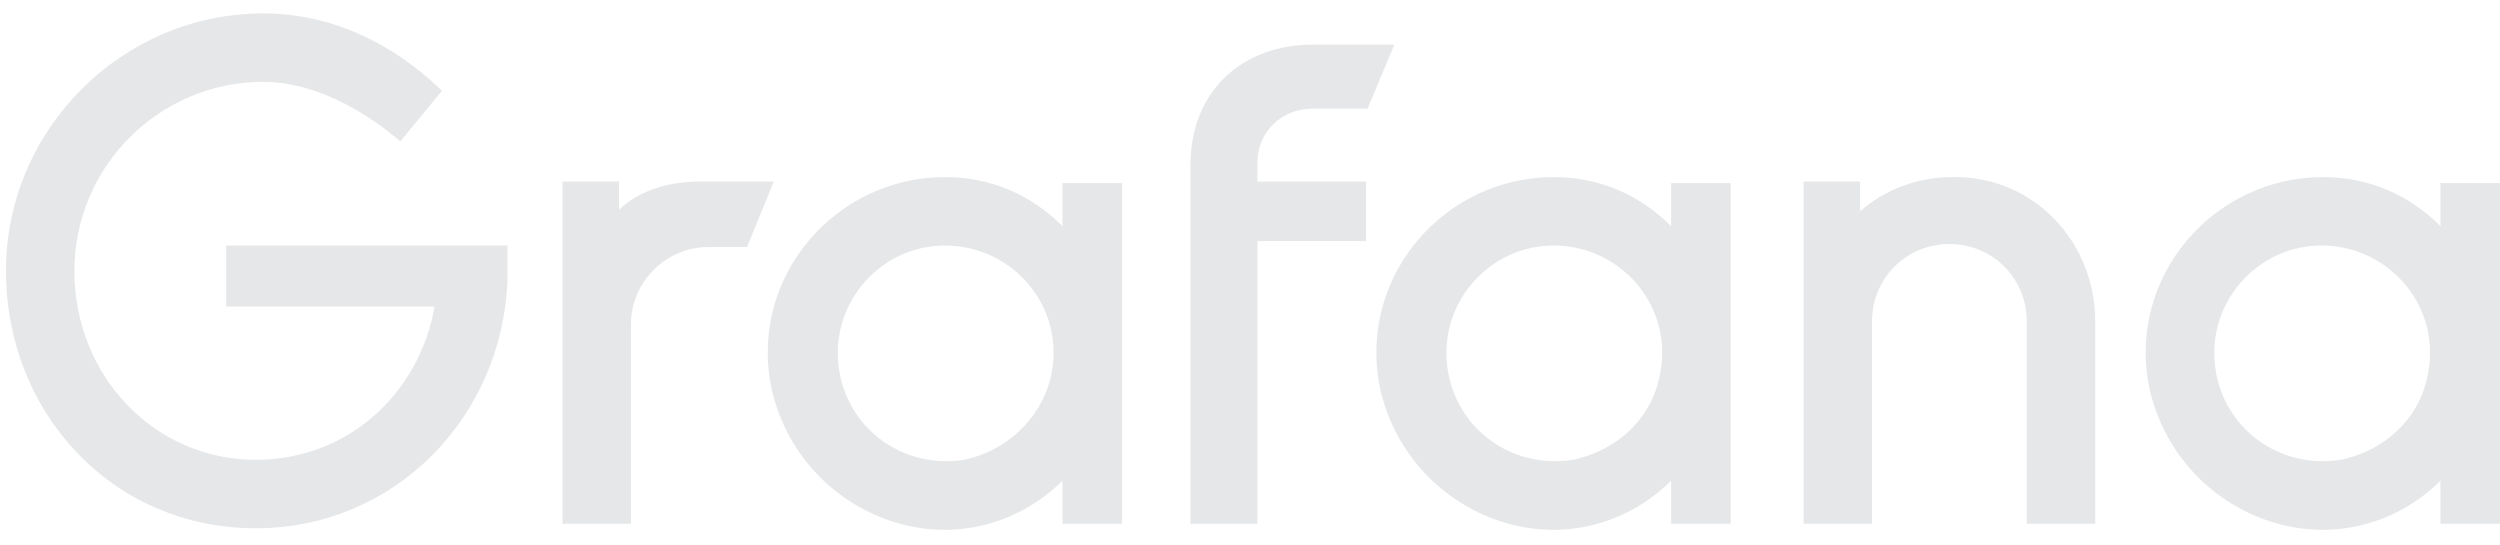
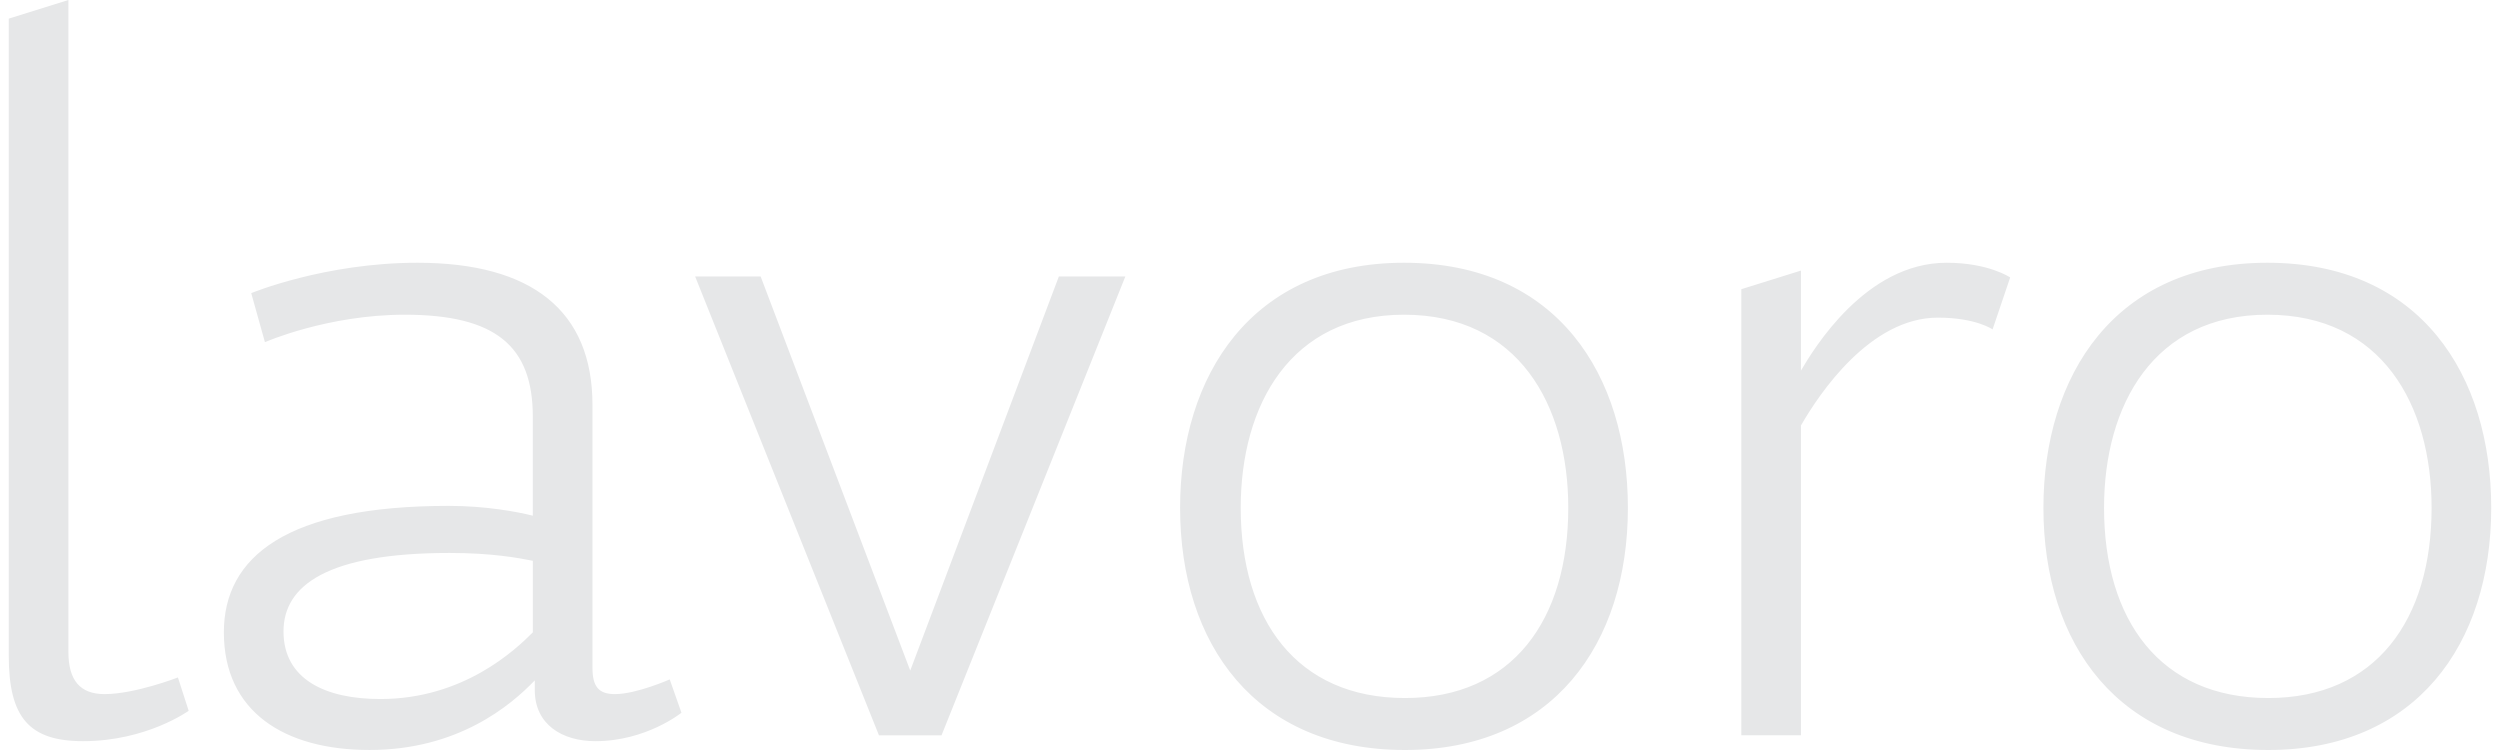
- <svg xmlns="http://www.w3.org/2000/svg" version="1.1" id="Layer_1" x="0px" y="0px" width="168px" height="36.6px" viewBox="0 0 168 36.6" style="enable-background:new 0 0 168 36.6;" xml:space="preserve">
+ <svg xmlns="http://www.w3.org/2000/svg" version="1.1" id="Layer_1" x="0px" y="0px" viewBox="0 0 160 48" style="enable-background:new 0 0 160 48;" xml:space="preserve">
  <style type="text/css">
	.st0{fill:#E6E7E8;}
</style>
-   <g>
-     <path class="st0" d="M34.1,18.9c-0.4,9.3-7.7,16.6-16.9,16.6c-9.7,0-16.8-7.8-16.8-17.3c0-9.5,7.8-17.3,17.3-17.3   c4.3,0,8.5,1.8,12,5.2l-2.8,3.4c-2.7-2.3-6-4-9.2-4C10.7,5.5,5,11.2,5,18.2c0,7.1,5.4,12.7,12.2,12.7c6.2,0,11-4.5,12-10.3h-14   v-4.1h18.9V18.9z" />
-     <path class="st0" d="M50.2,16.6h-2.6c-2.8,0-5.2,2.3-5.2,5.2v13.4h-4.6v-23h3.8v1.9c1.2-1.2,3.2-1.9,5.4-1.9h5L50.2,16.6z" />
-     <path class="st0" d="M75.3,35.2h-3.9v-2.9c-3,3-7.8,4.4-12.6,2.3c-3.6-1.6-6.2-4.8-7-8.7c-1.4-7.4,4.4-14,11.7-14   c3.1,0,5.8,1.2,7.9,3.3v-2.9h4V35.2z M70.6,25.4c1.1-4.7-2.5-8.9-7.1-8.9c-4,0-7.2,3.3-7.2,7.2c0,4.5,3.9,7.9,8.5,7.2   C67.6,30.3,69.9,28.2,70.6,25.4z" />
-     <path class="st0" d="M84.5,10.9v1.3h7.3v4h-7.3v19H80V11.1C80,6,83.6,3,88.2,3h5.5l-1.8,4.3h-3.7C86.1,7.3,84.5,8.9,84.5,10.9z" />
-     <path class="st0" d="M116.2,35.2h-3.9v-2.9c-3,3-7.8,4.4-12.6,2.3c-3.6-1.6-6.2-4.8-7-8.7c-1.4-7.4,4.4-14,11.7-14   c3.1,0,5.8,1.2,7.9,3.3v-2.9h4V35.2z M111.5,25.4c1.1-4.7-2.5-8.9-7.1-8.9c-4,0-7.2,3.3-7.2,7.2c0,4.5,3.9,7.9,8.5,7.2   C108.6,30.3,110.9,28.2,111.5,25.4z" />
-     <path class="st0" d="M140.8,21.6v13.6h-4.6V21.6c0-2.9-2.3-5.2-5.2-5.2c-2.9,0-5.2,2.3-5.2,5.2v13.6h-4.6v-23h3.8v2   c1.7-1.5,3.9-2.3,6.2-2.3C136.6,11.8,140.8,16.2,140.8,21.6z" />
-     <path class="st0" d="M167.9,35.2h-3.9v-2.9c-3,3-7.8,4.4-12.6,2.3c-3.6-1.6-6.2-4.8-7-8.7c-1.4-7.4,4.4-14,11.7-14   c3.1,0,5.8,1.2,7.9,3.3v-2.9h4V35.2z M163.1,25.4c1.1-4.7-2.5-8.9-7.1-8.9c-4,0-7.2,3.3-7.2,7.2c0,4.5,3.9,7.9,8.5,7.2   C160.2,30.3,162.5,28.2,163.1,25.4z" />
+   <g id="lavoro_1_">
+     <g>
+       <path class="st0" d="M6.693,44.423c-1.564,0-2.315-0.878-2.315-2.698V0L0.561,1.192    v40.784c0,3.953,1.314,5.459,4.756,5.459c4.067,0,6.758-1.945,6.758-1.945    l-0.688-2.133C11.387,43.357,8.633,44.423,6.693,44.423z M39.357,44.423    c-1.064,0-1.439-0.502-1.439-1.694V25.914c0-6.023-3.88-9.098-11.201-9.098    c-5.945,0-10.638,1.945-10.638,1.945l0.876,3.137c0,0,4.005-1.757,8.948-1.757    c5.819,0,8.197,2.008,8.197,6.526v6.337c-1.001-0.251-3.004-0.628-5.381-0.628    c-10.388,0-14.392,3.263-14.392,8.094c0,5.082,3.88,7.529,9.324,7.529    c5.632,0,9.011-2.823,10.575-4.455v0.628c0,2.196,1.752,3.263,3.88,3.263    c3.254,0,5.507-1.82,5.507-1.82l-0.751-2.133    C42.861,43.482,40.734,44.423,39.357,44.423z M34.101,40.471    c-1.126,1.129-4.443,4.267-9.762,4.267c-3.504,0-6.195-1.255-6.195-4.329    c0-2.949,2.816-5.02,10.638-5.02c2.691,0,4.38,0.314,5.319,0.502V40.471z     M58.255,42.918l-9.574-25.223h-4.192l11.764,29.365h4.005l11.764-29.365H67.767    L58.255,42.918z M89.856,16.816c-9.762,0-14.33,7.216-14.33,15.686    c0,8.722,4.818,15.498,14.392,15.498c9.449,0,14.267-6.776,14.267-15.498    C104.186,24.031,99.68,16.816,89.856,16.816z M89.919,44.674    c-6.946,0-10.513-5.019-10.513-12.172c0-6.588,3.191-12.361,10.45-12.361    c7.321,0,10.513,5.773,10.513,12.361C100.369,39.655,96.802,44.674,89.919,44.674z     M115.261,23.717v-6.4l-3.817,1.192v28.549h3.817V27.231    c1.189-2.071,4.443-6.902,8.76-6.902c2.44,0,3.504,0.753,3.504,0.753    l1.126-3.325c0,0-1.377-0.941-4.067-0.941    C119.391,16.816,116.075,22.337,115.261,23.717z M145.109,16.816    c-9.762,0-14.33,7.216-14.33,15.686c0,8.722,4.818,15.498,14.392,15.498    c9.449,0,14.267-6.776,14.267-15.498C159.439,24.031,154.933,16.816,145.109,16.816z     M145.172,44.674c-6.946,0-10.513-5.019-10.513-12.172    c0-6.588,3.191-12.361,10.45-12.361c7.321,0,10.513,5.773,10.513,12.361    C155.622,39.655,152.055,44.674,145.172,44.674z" />
+     </g>
  </g>
</svg>
